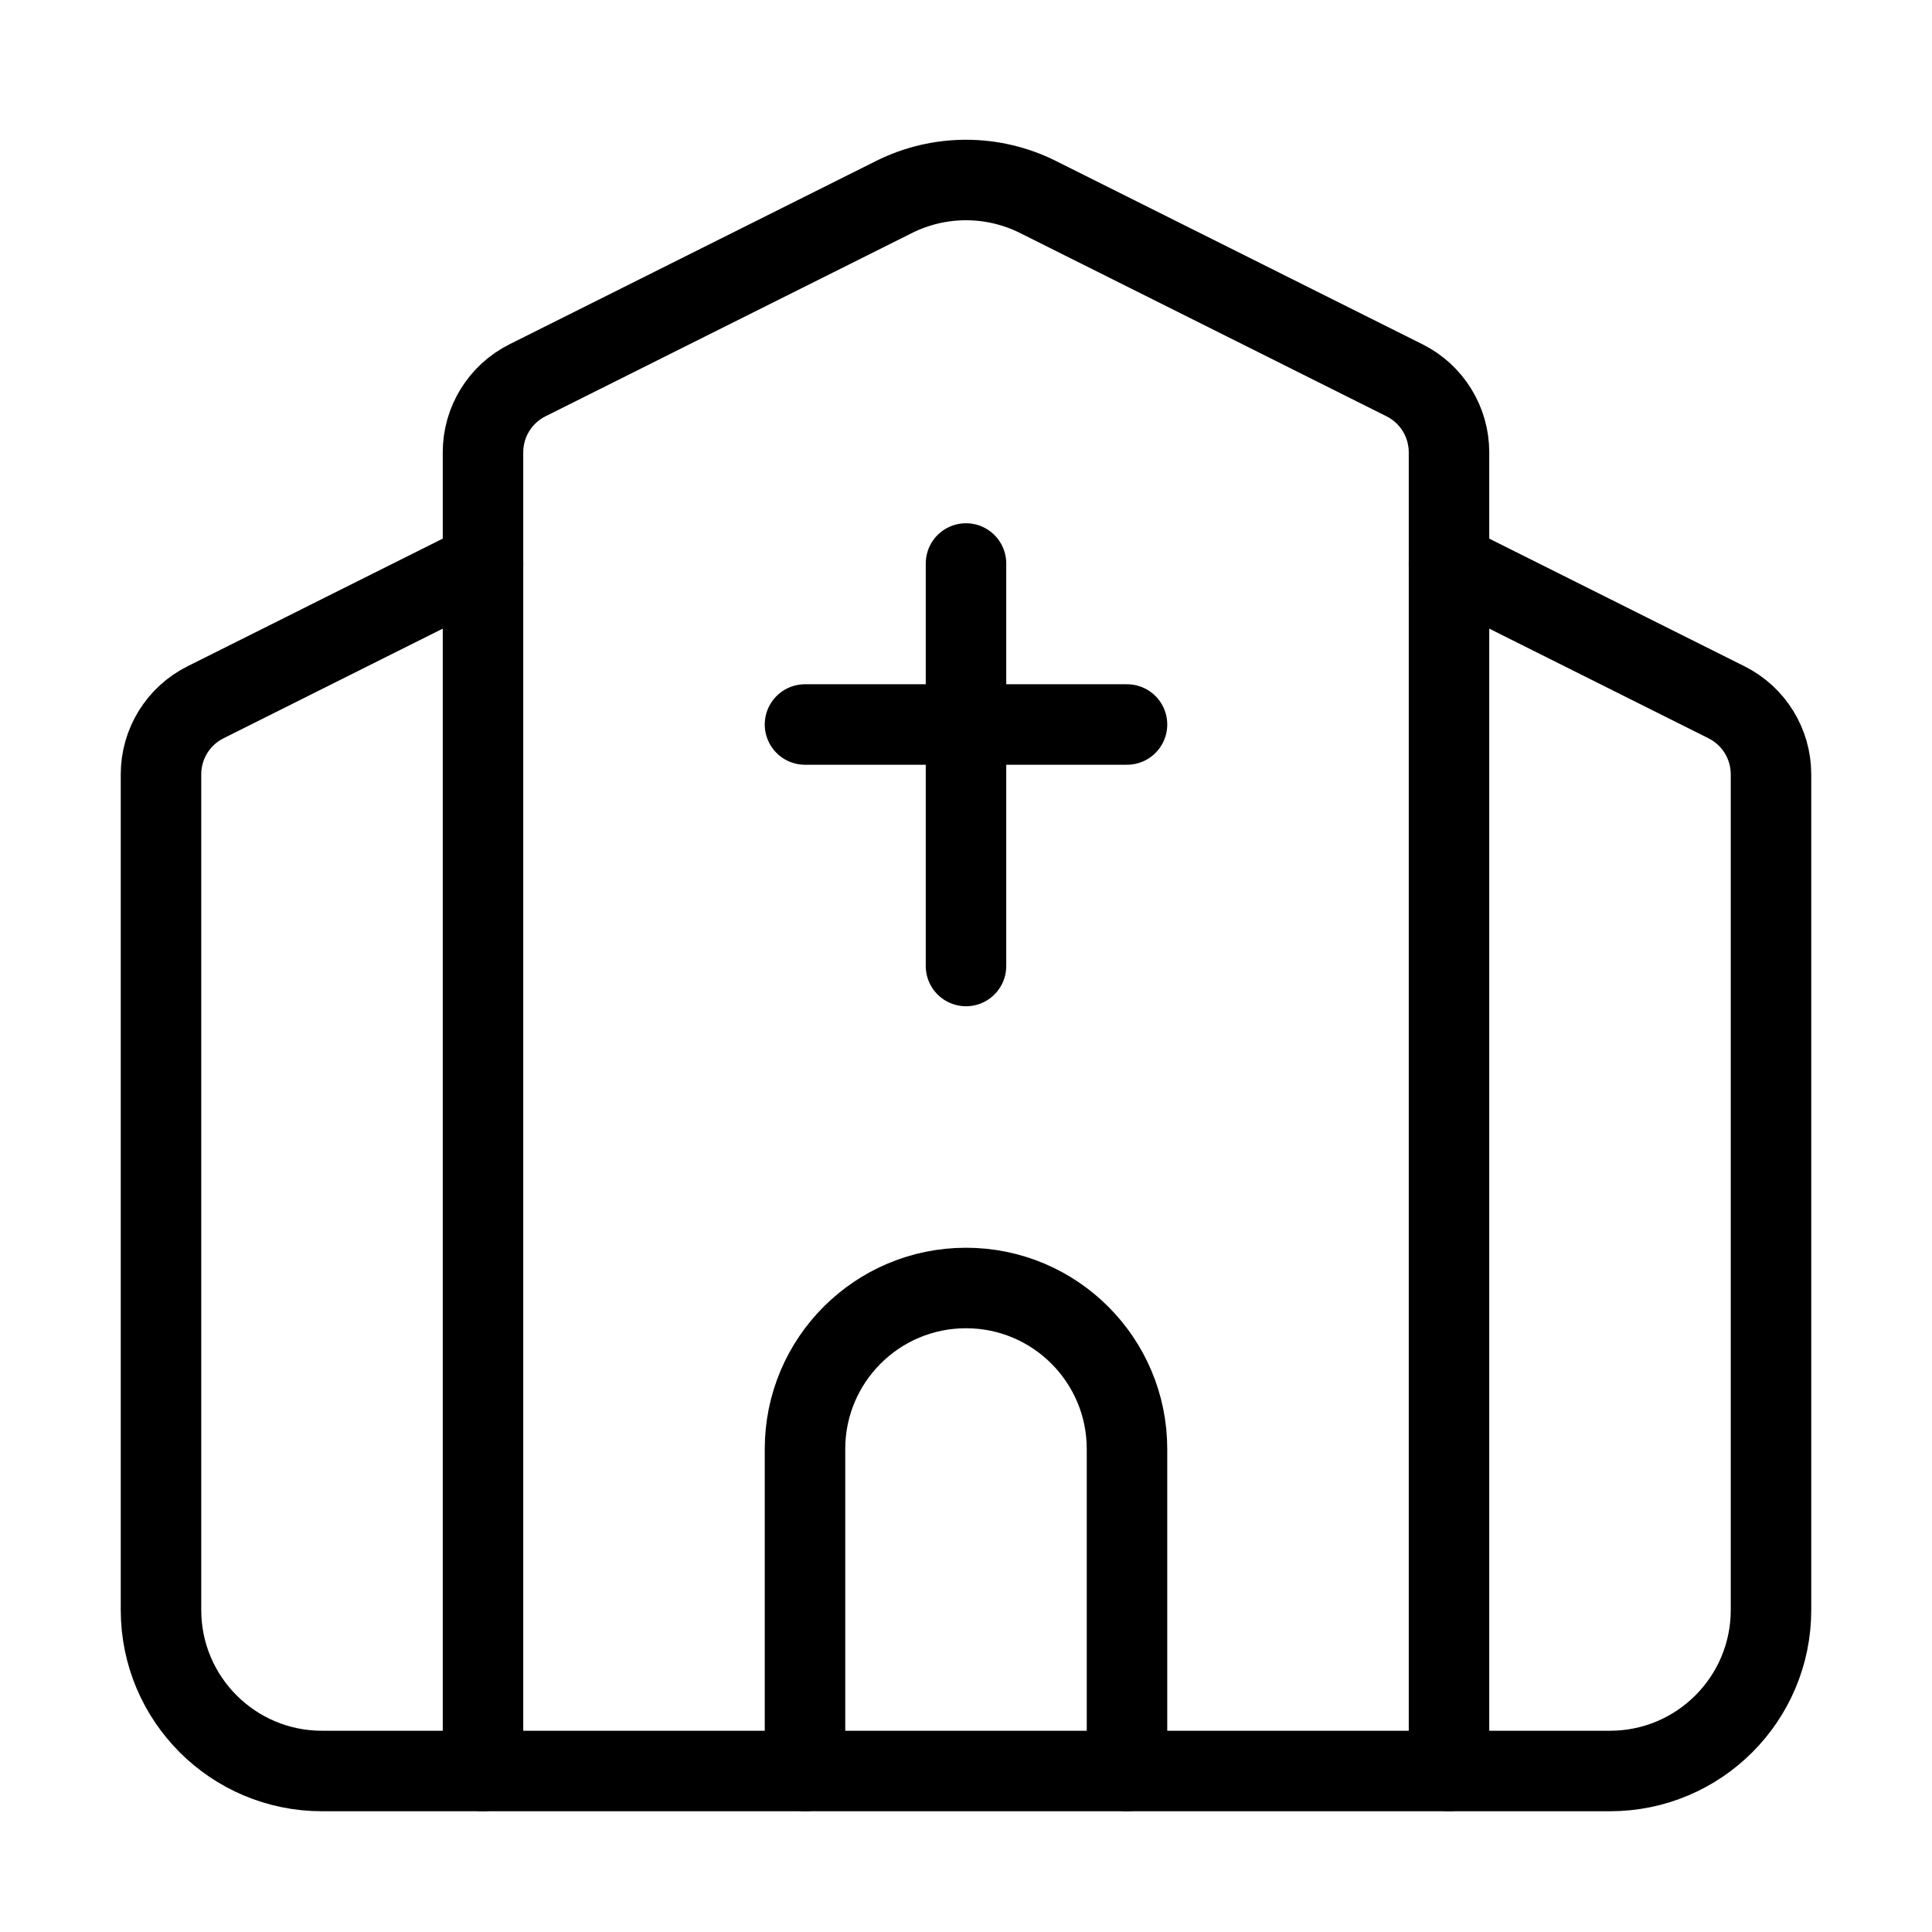
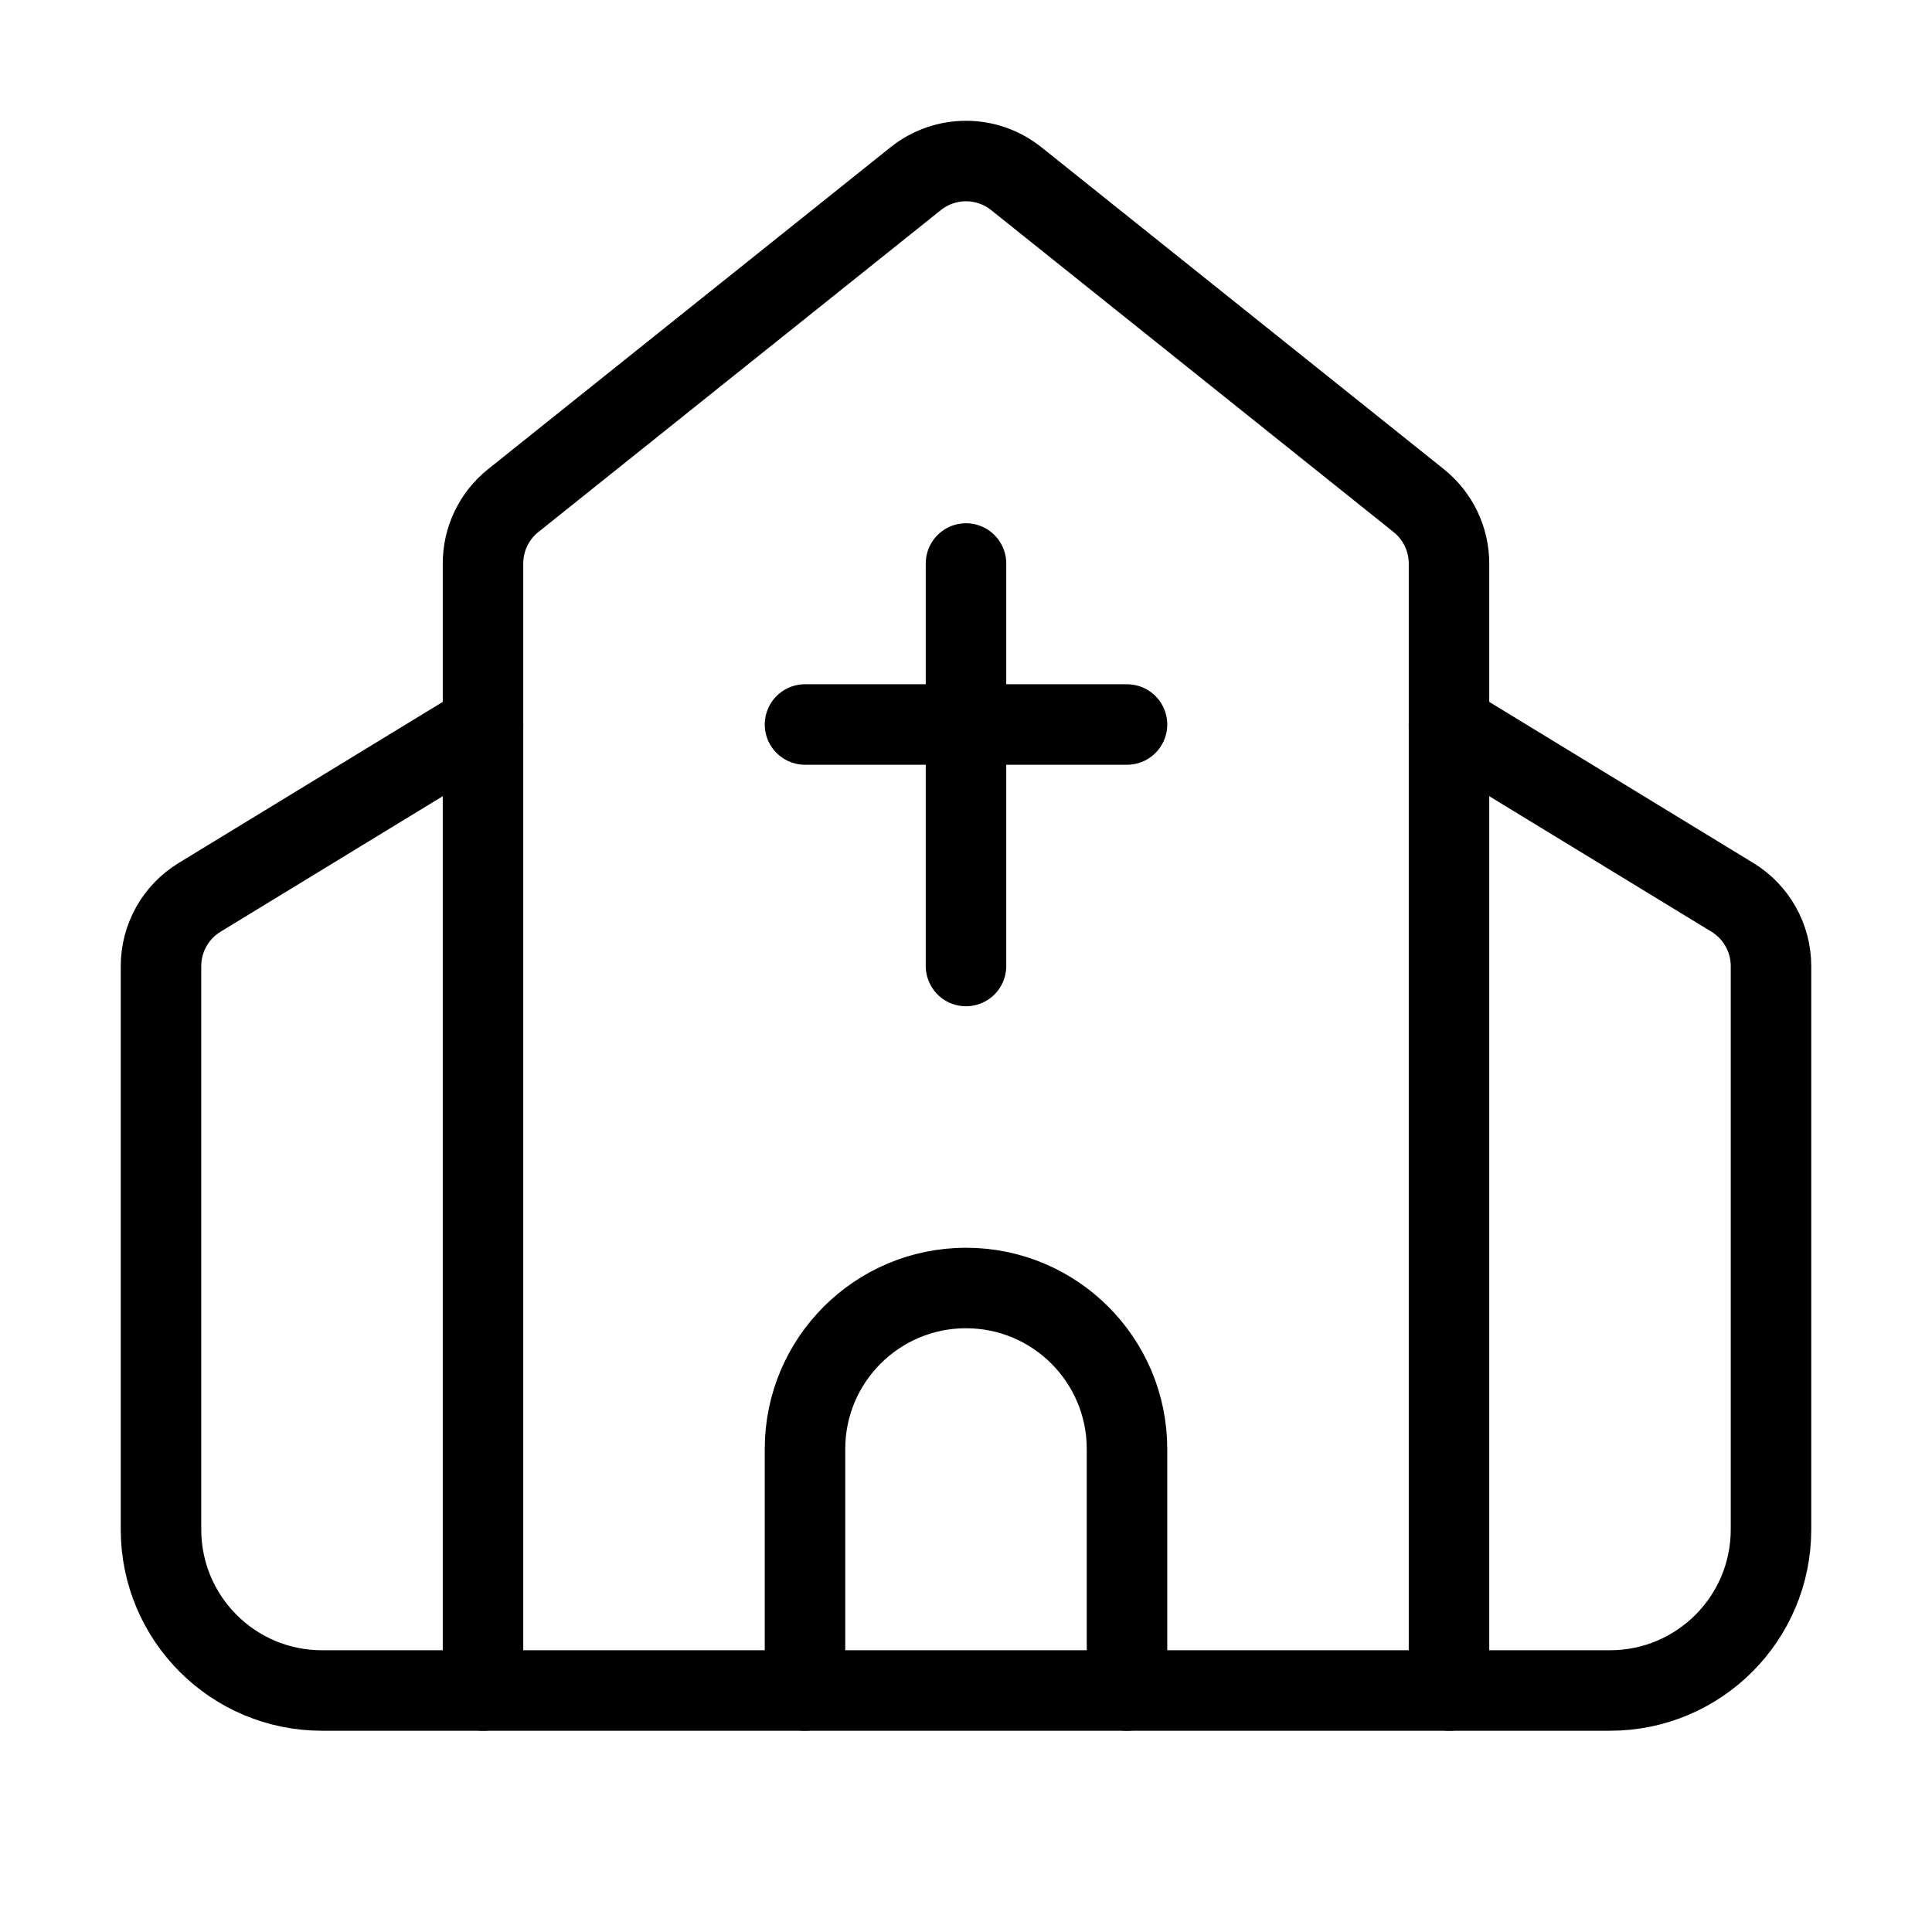
<svg xmlns="http://www.w3.org/2000/svg" width="24" height="24" viewBox="0 0 24 24" fill="none" stroke="currentColor" stroke-width="calc((100vw - 100vh) / 10)" stroke-linecap="round" stroke-linejoin="round">
  <path vector-effect="non-scaling-stroke" d="M10 9h4" />
  <path vector-effect="non-scaling-stroke" d="M12 7v5" />
-   <path vector-effect="non-scaling-stroke" d="M14 22v-4a2 2 0 0 0-4 0v4" />
-   <path vector-effect="non-scaling-stroke" d="M18 22V5.618a1 1 0 0 0-.553-.894l-4.553-2.277a2 2 0 0 0-1.788 0L6.553 4.724A1 1 0 0 0 6 5.618V22" />
-   <path vector-effect="non-scaling-stroke" d="m18 7 3.447 1.724a1 1 0 0 1 .553.894V20a2 2 0 0 1-2 2H4a2 2 0 0 1-2-2V9.618a1 1 0 0 1 .553-.894L6 7" />
+   <path vector-effect="non-scaling-stroke" d="M14 21v-3a2 2 0 0 0-4 0v3" />
+   <path vector-effect="non-scaling-stroke" d="m18 9 3.52 2.147a1 1 0 0 1 .48.854V19a2 2 0 0 1-2 2H4a2 2 0 0 1-2-2v-6.999a1 1 0 0 1 .48-.854L6 9" />
+   <path vector-effect="non-scaling-stroke" d="M6 21V7a1 1 0 0 1 .376-.782l5-3.999a1 1 0 0 1 1.249.001l5 4A1 1 0 0 1 18 7v14" />
</svg>
